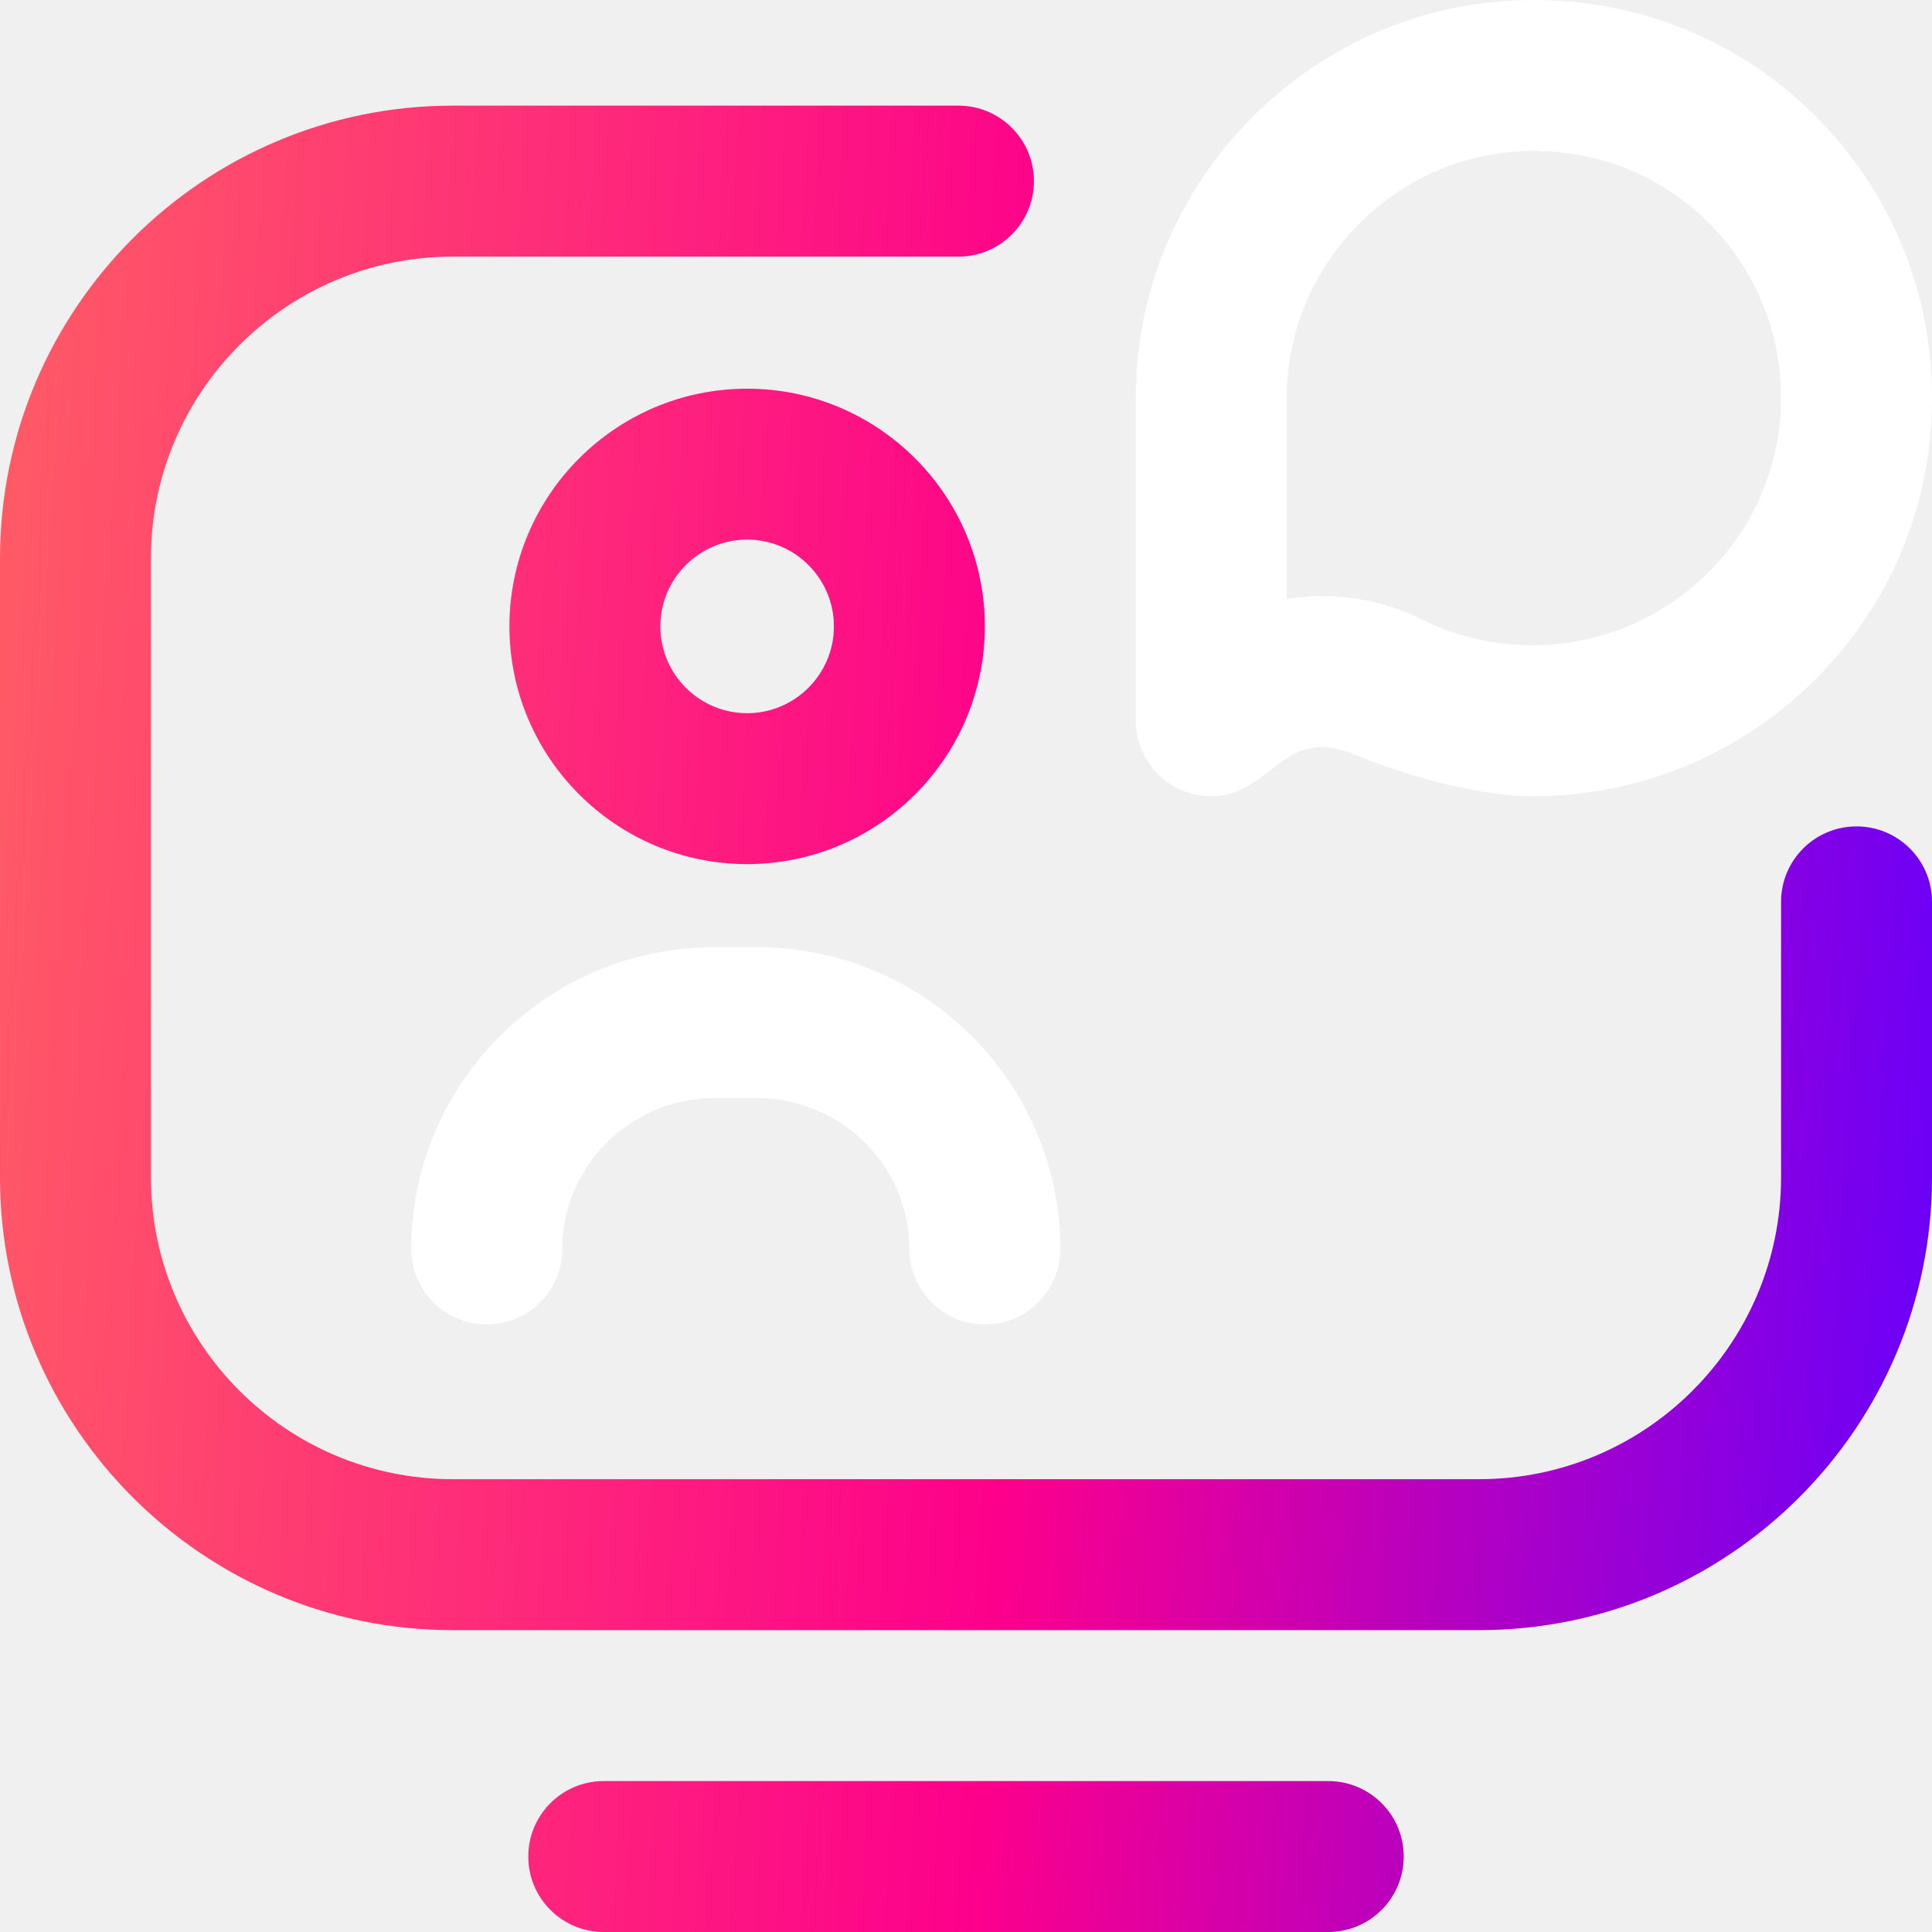
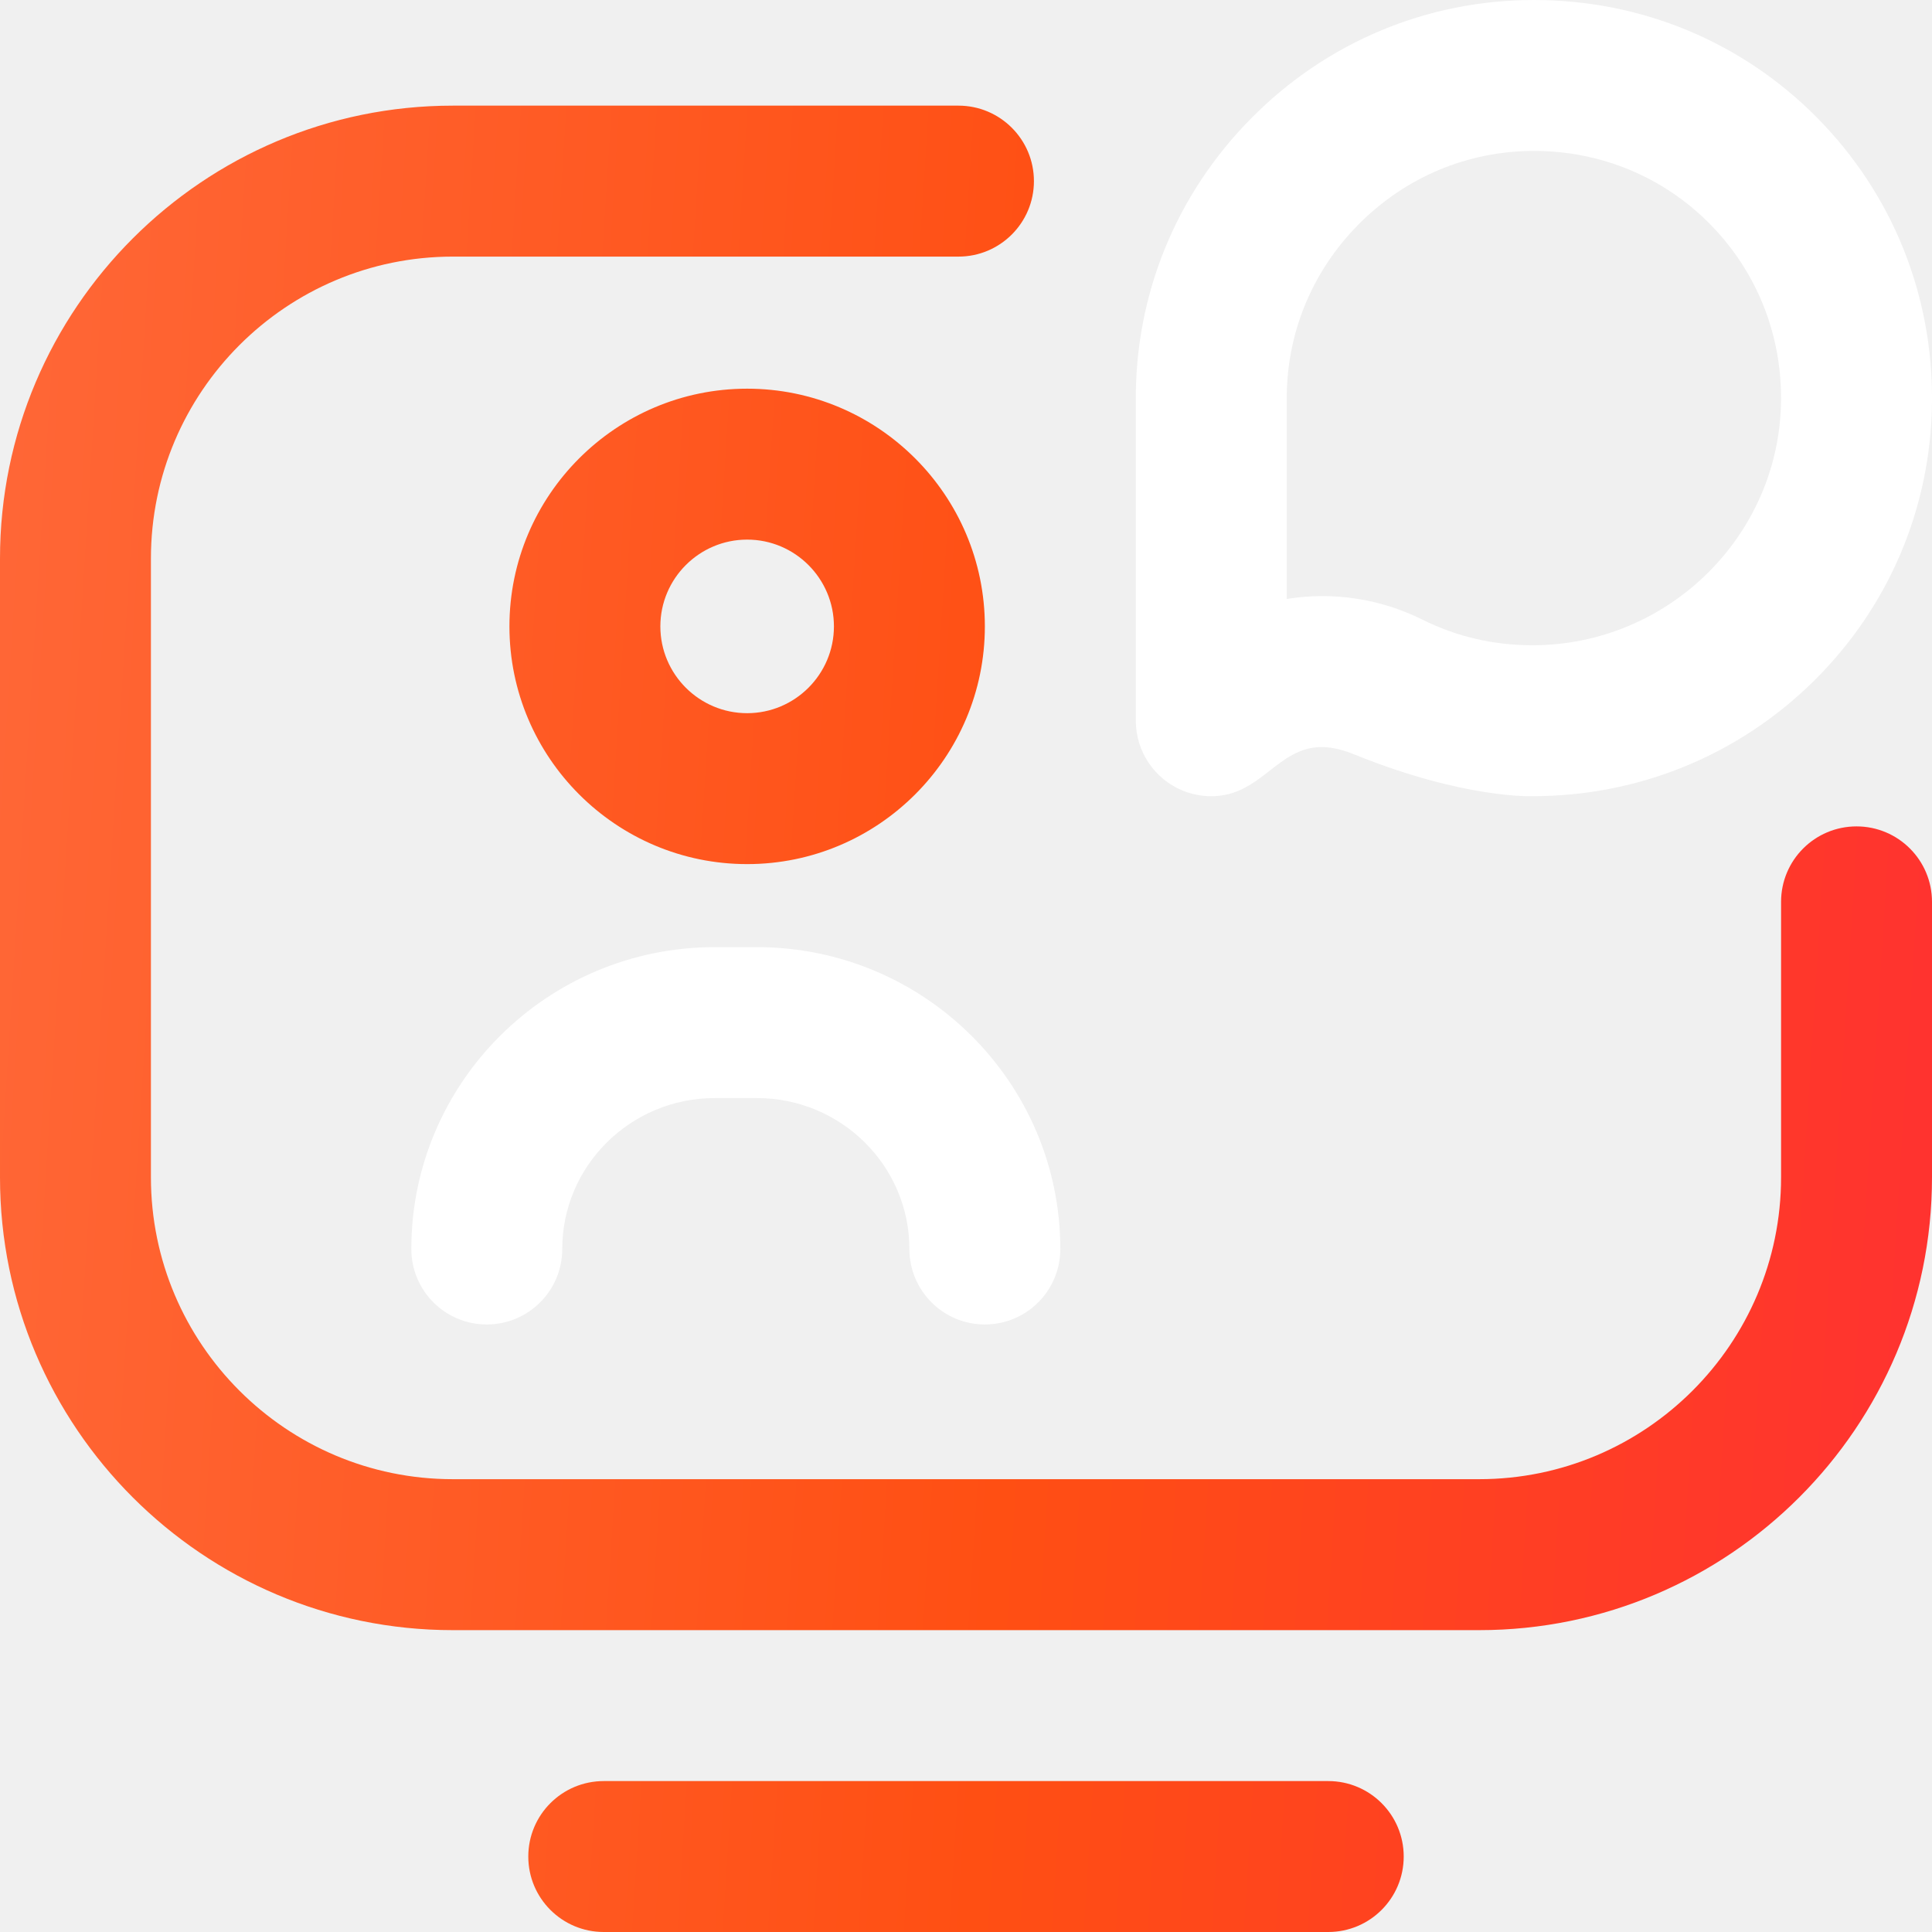
<svg xmlns="http://www.w3.org/2000/svg" width="50" height="50" viewBox="0 0 50 50" fill="none">
  <g clip-path="url(#clip0_2088_38)">
    <path d="M38.281 42.188H11.717C5.256 42.188 0 36.931 0 30.471V14.453C0 7.991 5.257 2.734 11.719 2.734H24.805C25.883 2.734 26.758 3.609 26.758 4.688C26.758 5.766 25.883 6.641 24.805 6.641H11.719C7.411 6.641 3.906 10.145 3.906 14.453V30.471C3.906 34.777 7.41 38.281 11.717 38.281H38.281C42.589 38.281 46.094 34.777 46.094 30.469V23.34C46.094 22.261 46.968 21.387 48.047 21.387C49.126 21.387 50 22.261 50 23.34V30.469C50 36.931 44.743 42.188 38.281 42.188ZM25.488 16.211C25.488 12.819 22.728 10.059 19.336 10.059C15.944 10.059 13.184 12.819 13.184 16.211C13.184 19.603 15.944 22.363 19.336 22.363C22.728 22.363 25.488 19.603 25.488 16.211ZM21.582 16.211C21.582 17.449 20.574 18.457 19.336 18.457C18.098 18.457 17.09 17.449 17.09 16.211C17.09 14.973 18.098 13.965 19.336 13.965C20.574 13.965 21.582 14.973 21.582 16.211ZM36.328 48.047C36.328 46.968 35.454 46.094 34.375 46.094H15.625C14.546 46.094 13.672 46.968 13.672 48.047C13.672 49.126 14.546 50 15.625 50H34.375C35.454 50 36.328 49.126 36.328 48.047Z" fill="url(#paint0_linear_2088_38)" />
    <path d="M25.488 34.277C24.41 34.277 23.535 33.403 23.535 32.324C23.535 30.17 21.765 28.418 19.589 28.418H18.497C16.321 28.418 14.551 30.17 14.551 32.324C14.551 33.403 13.676 34.277 12.598 34.277C11.519 34.277 10.645 33.403 10.645 32.324C10.645 28.016 14.167 24.512 18.497 24.512H19.589C23.919 24.512 27.441 28.016 27.441 32.324C27.441 33.403 26.567 34.277 25.488 34.277ZM34.206 19.334C34.501 19.334 34.789 19.419 35.075 19.535C37.918 20.681 39.661 20.605 39.664 20.605C42.403 20.605 44.984 19.551 46.93 17.635C48.883 15.713 49.973 13.145 50 10.403C50.026 7.622 48.968 5.008 47.021 3.041C45.078 1.08 42.477 0 39.697 0C36.935 0 34.338 1.086 32.384 3.059C30.432 5.03 29.371 7.634 29.395 10.393L29.395 18.652C29.395 19.442 29.87 20.154 30.6 20.457C30.842 20.557 31.096 20.606 31.347 20.606C32.64 20.606 33.05 19.334 34.206 19.334ZM39.656 16.699C38.653 16.699 37.698 16.477 36.816 16.038C35.701 15.482 34.472 15.312 33.301 15.501L33.301 10.385C33.301 10.379 33.301 10.372 33.301 10.366C33.285 8.653 33.944 7.035 35.159 5.808C36.374 4.582 37.986 3.906 39.697 3.906C41.427 3.906 43.042 4.575 44.245 5.79C45.454 7.01 46.11 8.635 46.093 10.366C46.06 13.859 43.176 16.699 39.662 16.699C39.661 16.699 39.66 16.699 39.659 16.699C39.658 16.699 39.657 16.699 39.656 16.699Z" fill="white" />
  </g>
  <defs>
    <linearGradient id="paint0_linear_2088_38" x1="0" y1="2.734" x2="52.779" y2="6.074" gradientUnits="userSpaceOnUse">
-       <stop stop-color="#FF5C65" />
-       <stop offset="0.531" stop-color="#FD008B" />
-       <stop offset="1" stop-color="#6500FC" />
+       <stop stop-color="#ff6737" />
+       <stop offset="0.531" stop-color="#ff4f13" />
+       <stop offset="1" stop-color="#ff3131" />
    </linearGradient>
    <clipPath id="clip0_2088_38">
      <rect width="50" height="50" fill="white" />
    </clipPath>
  </defs>
</svg>
